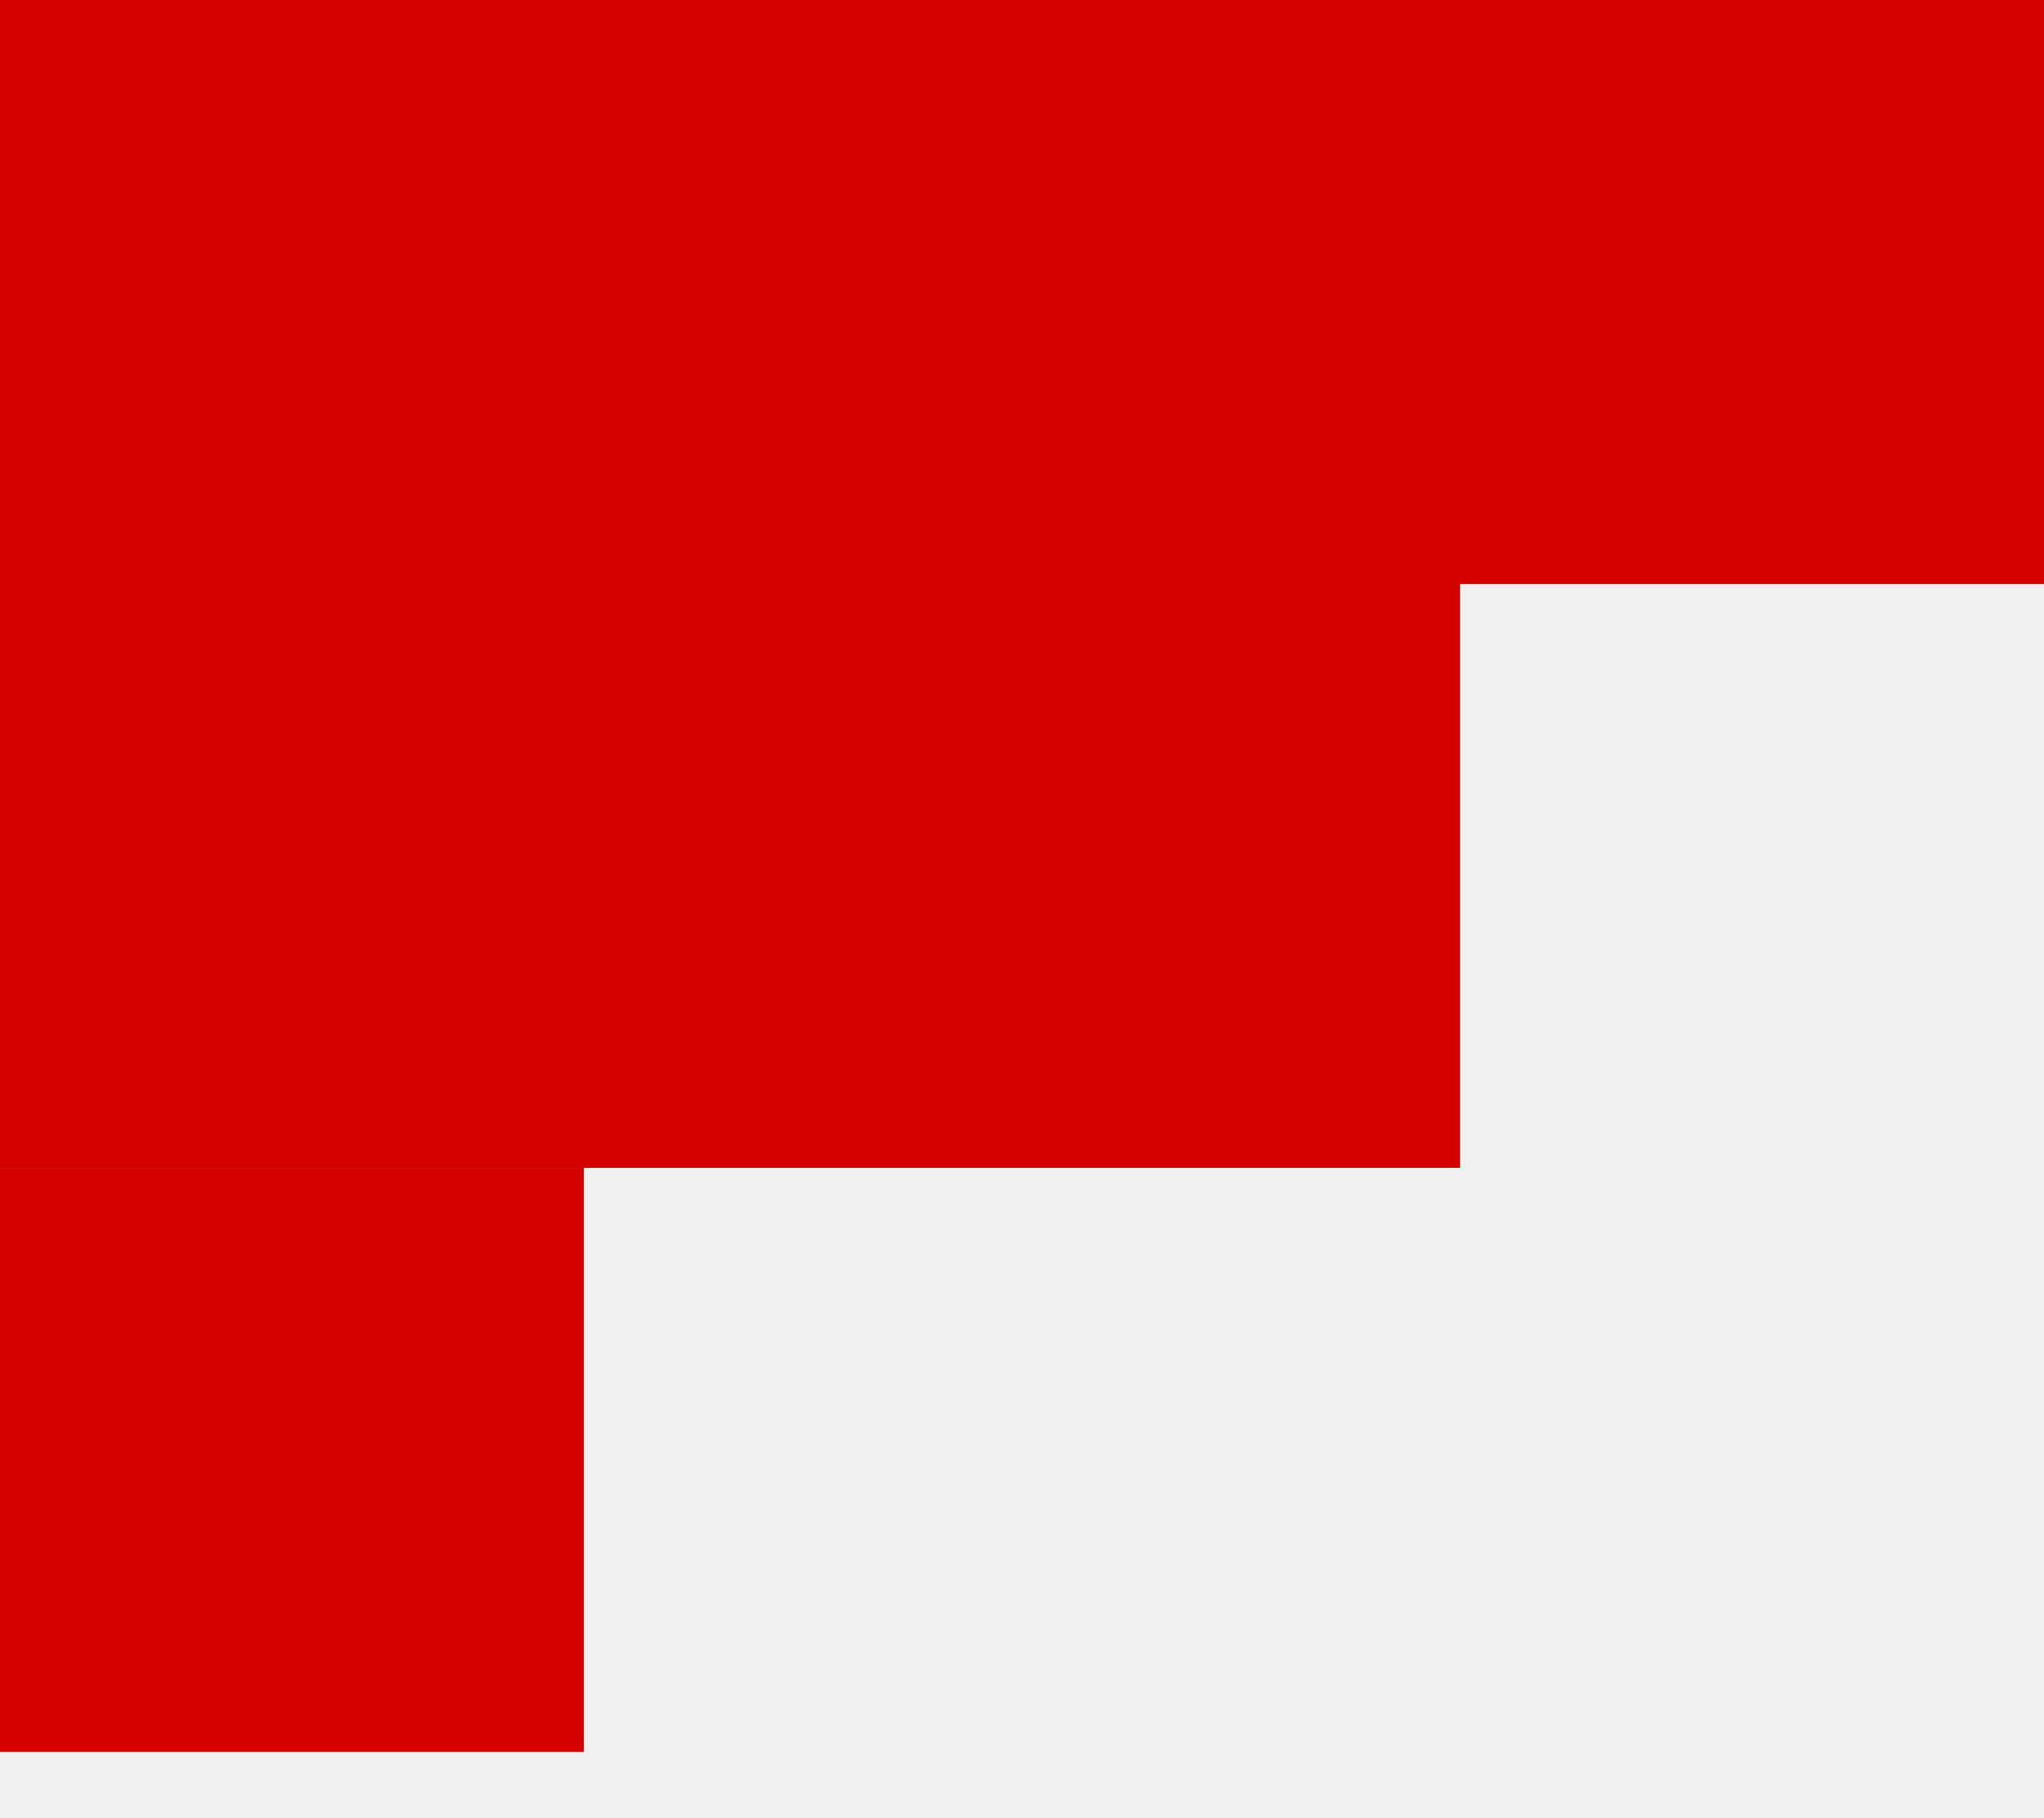
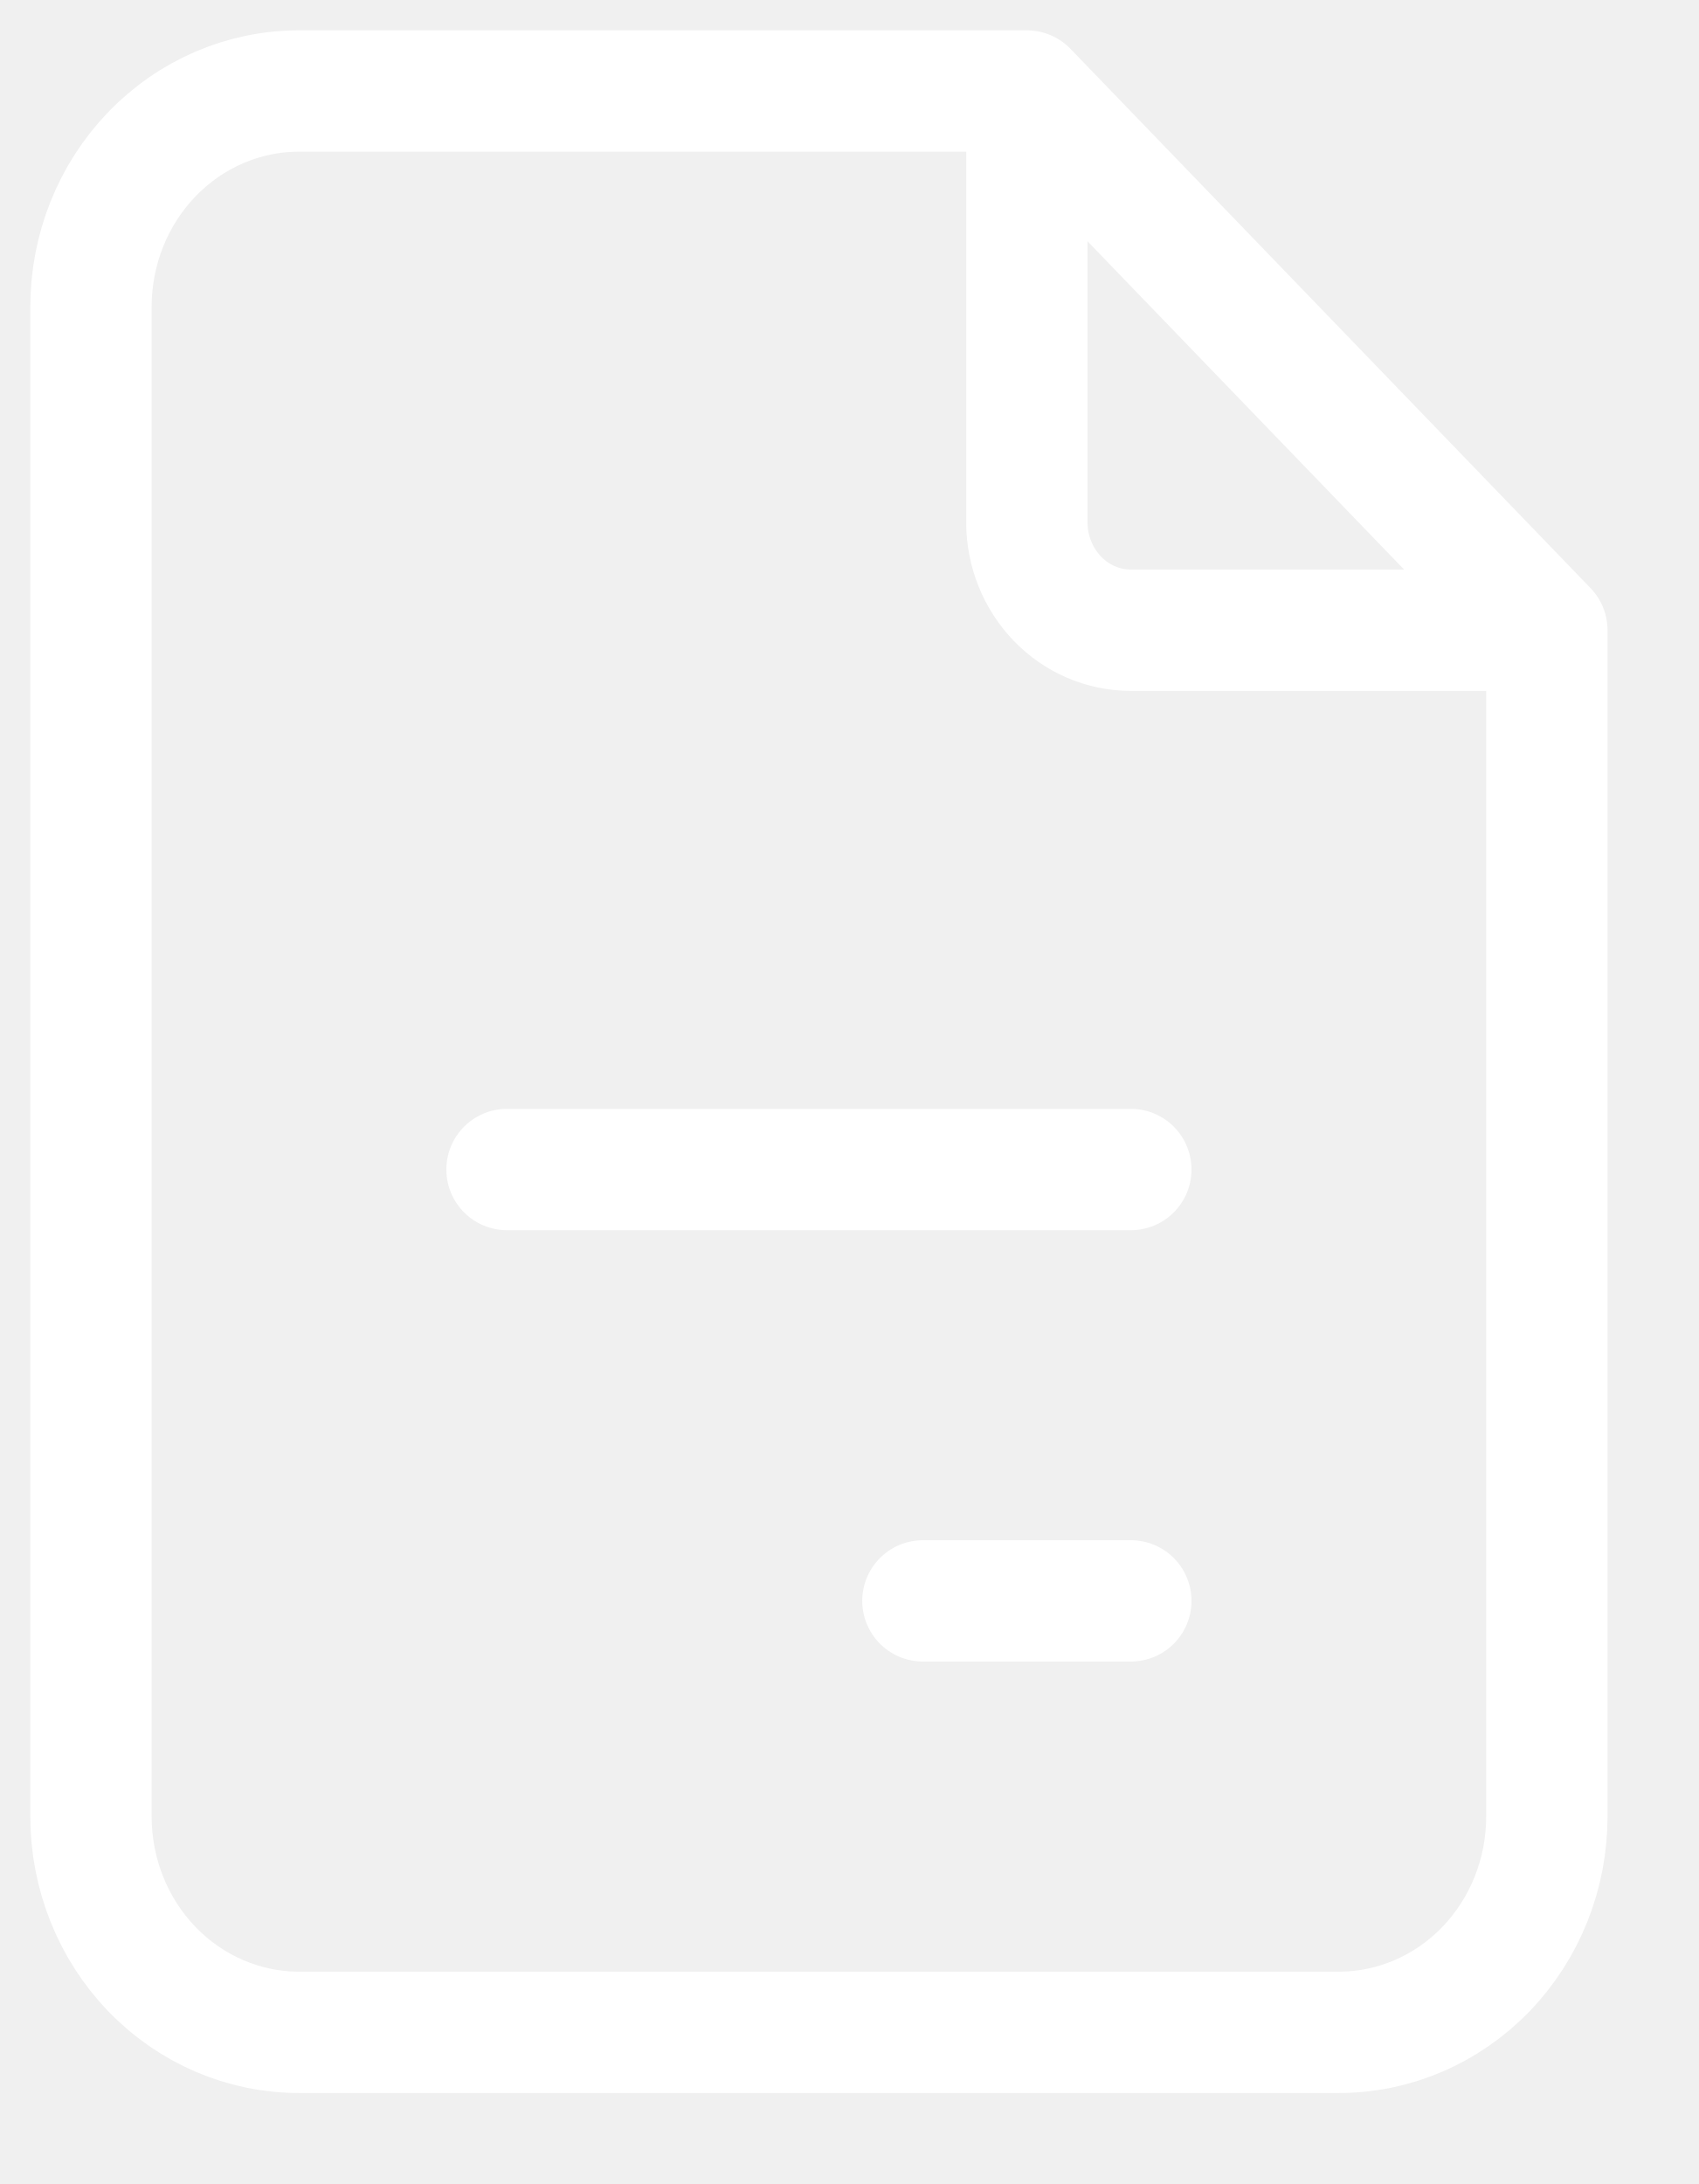
- <svg xmlns="http://www.w3.org/2000/svg" width="9" height="8" viewBox="0 0 9 8" fill="none">
-   <rect width="9" height="2.571" fill="#D30000" />
-   <rect y="2.57" width="6.429" height="2.571" fill="#D30000" />
-   <rect y="5.141" width="2.571" height="2.571" fill="#D30000" />
+ <svg xmlns="http://www.w3.org/2000/svg" width="14" height="18" viewBox="0 0 14 18" fill="none">
+   <path d="M8.464 0.75V4.306C8.464 4.541 8.555 4.767 8.715 4.934C8.876 5.101 9.094 5.194 9.321 5.194H12.75M8.464 0.75H2.464C2.01 0.75 1.574 0.937 1.252 1.271C0.931 1.604 0.75 2.056 0.75 2.528V14.972C0.75 15.444 0.931 15.896 1.252 16.229C1.574 16.563 2.01 16.75 2.464 16.75H11.036C11.49 16.75 11.926 16.563 12.248 16.229C12.569 15.896 12.75 15.444 12.75 14.972V5.194M8.464 0.75L12.75 5.194M4.179 9.639H9.321M7.607 13.194H9.321" stroke="white" stroke-width="1" stroke-linecap="round" stroke-linejoin="round" />
</svg>
